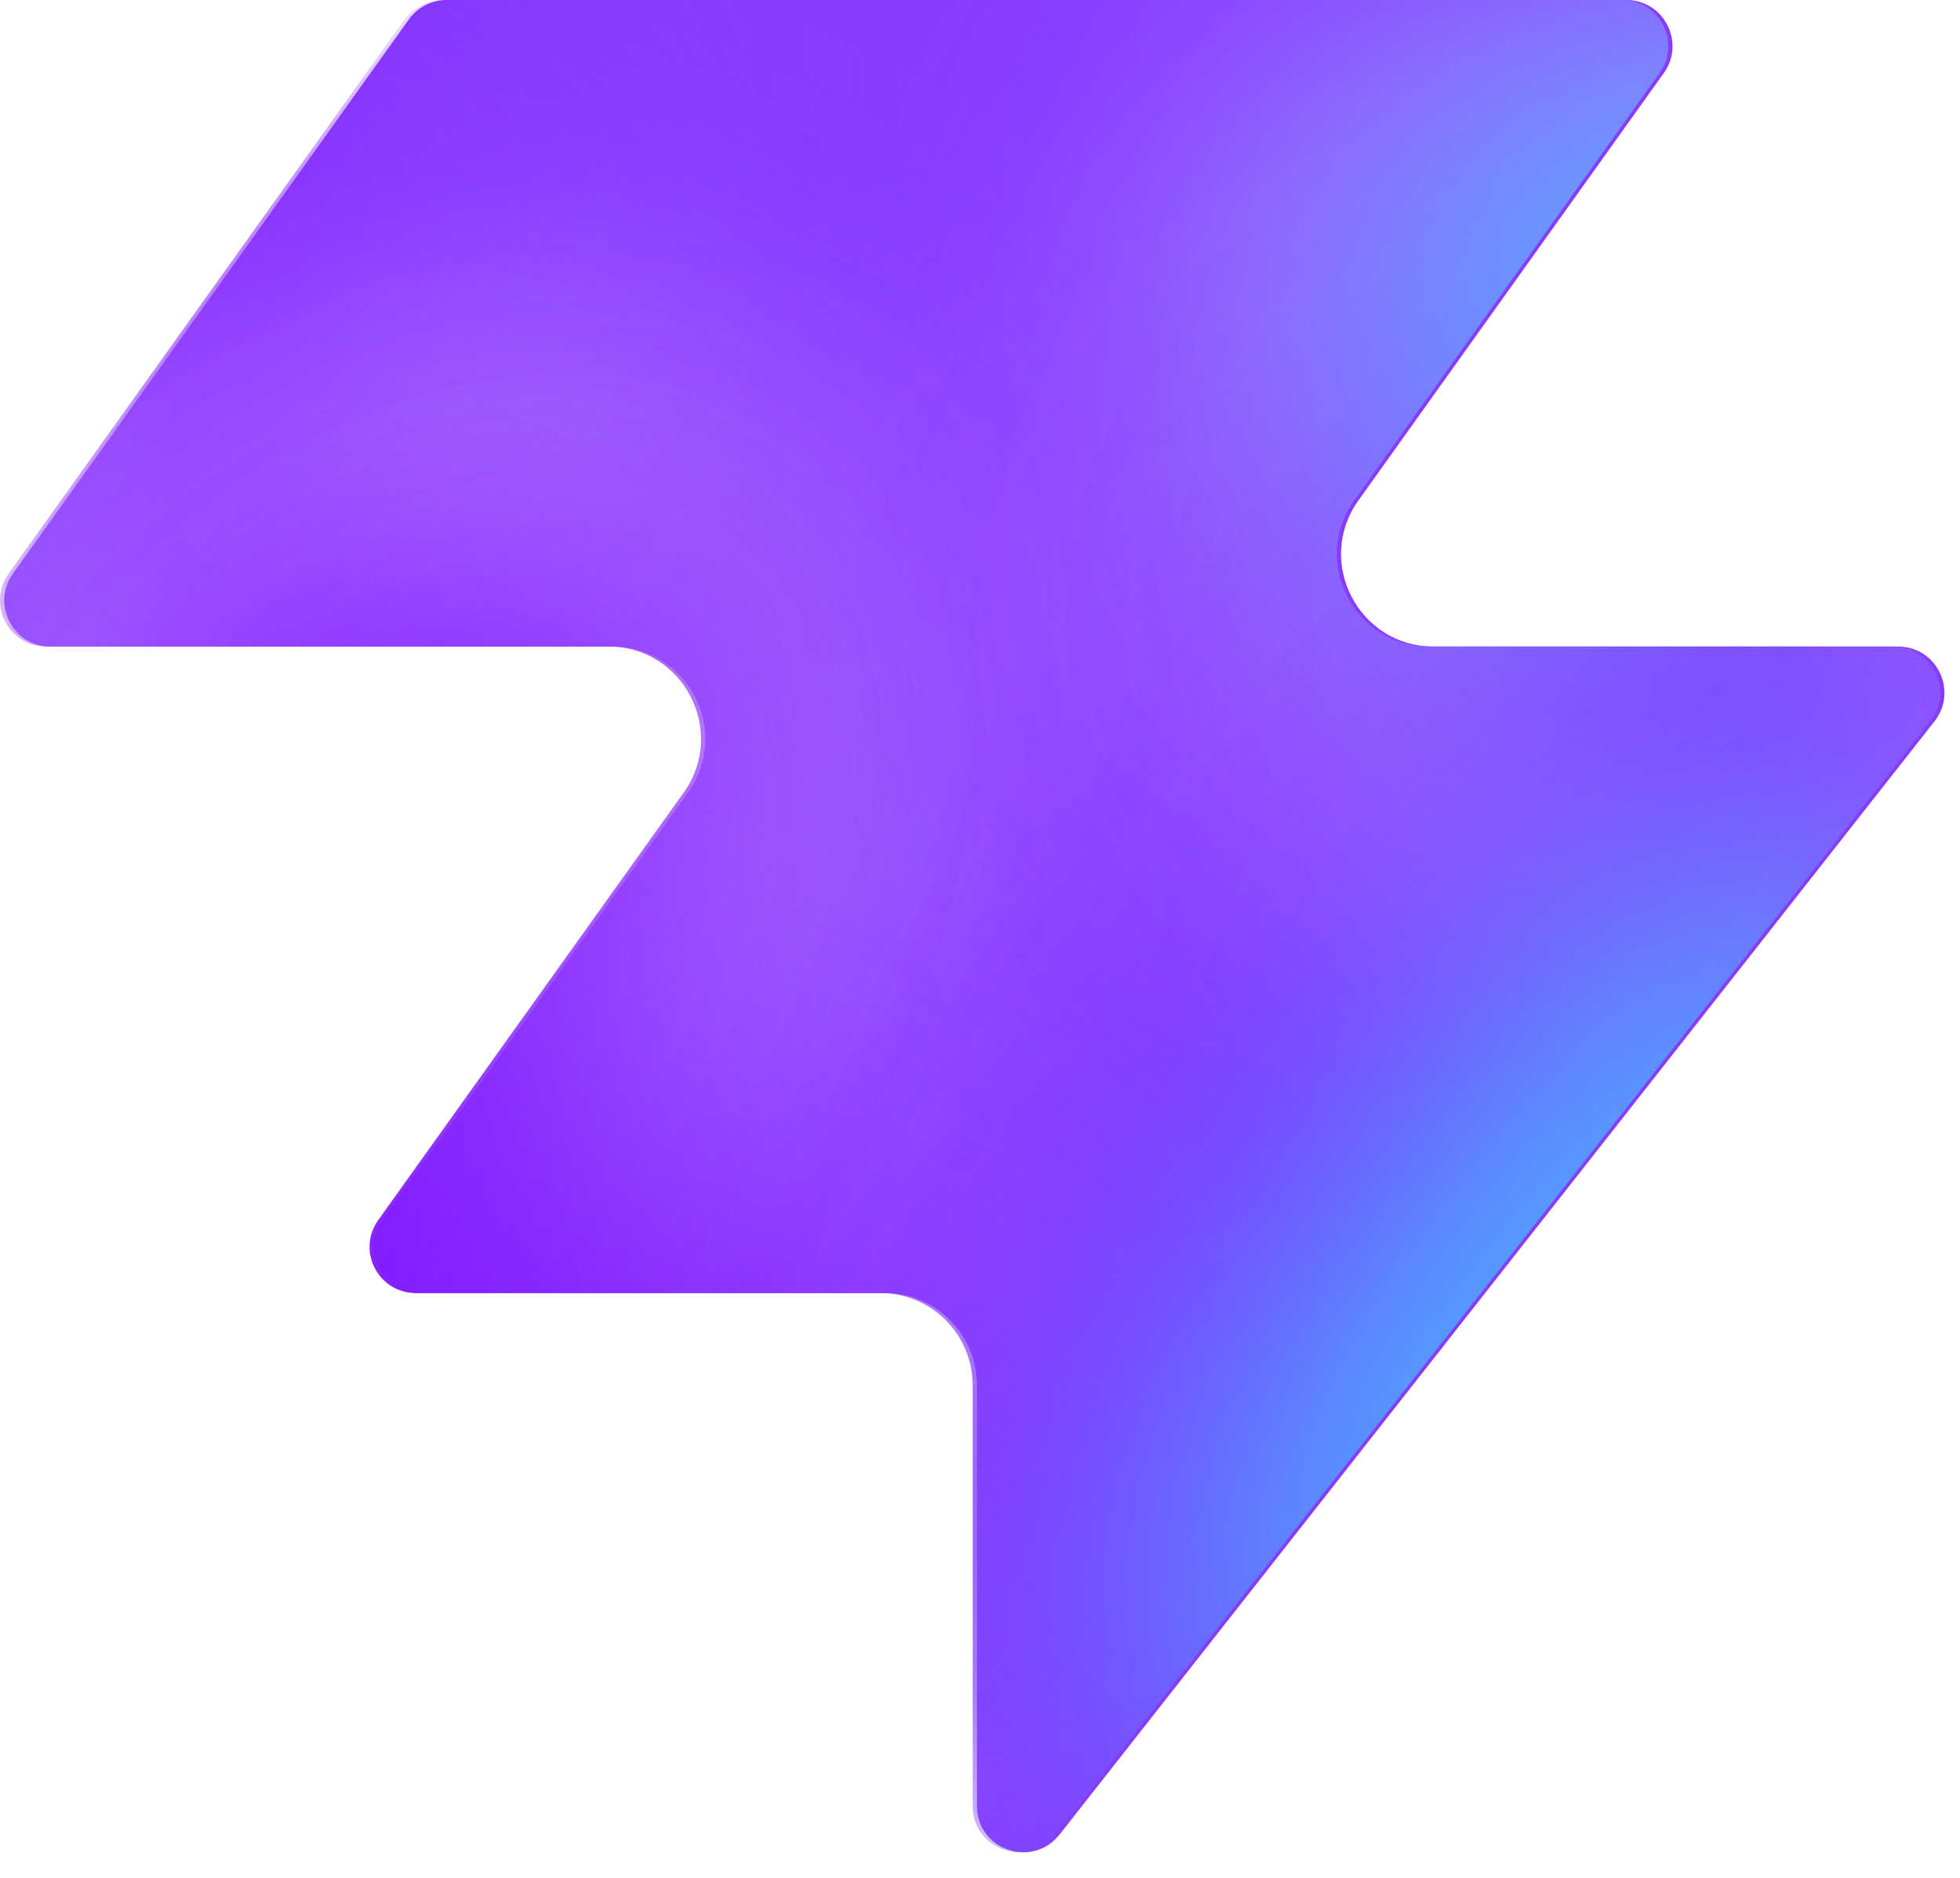
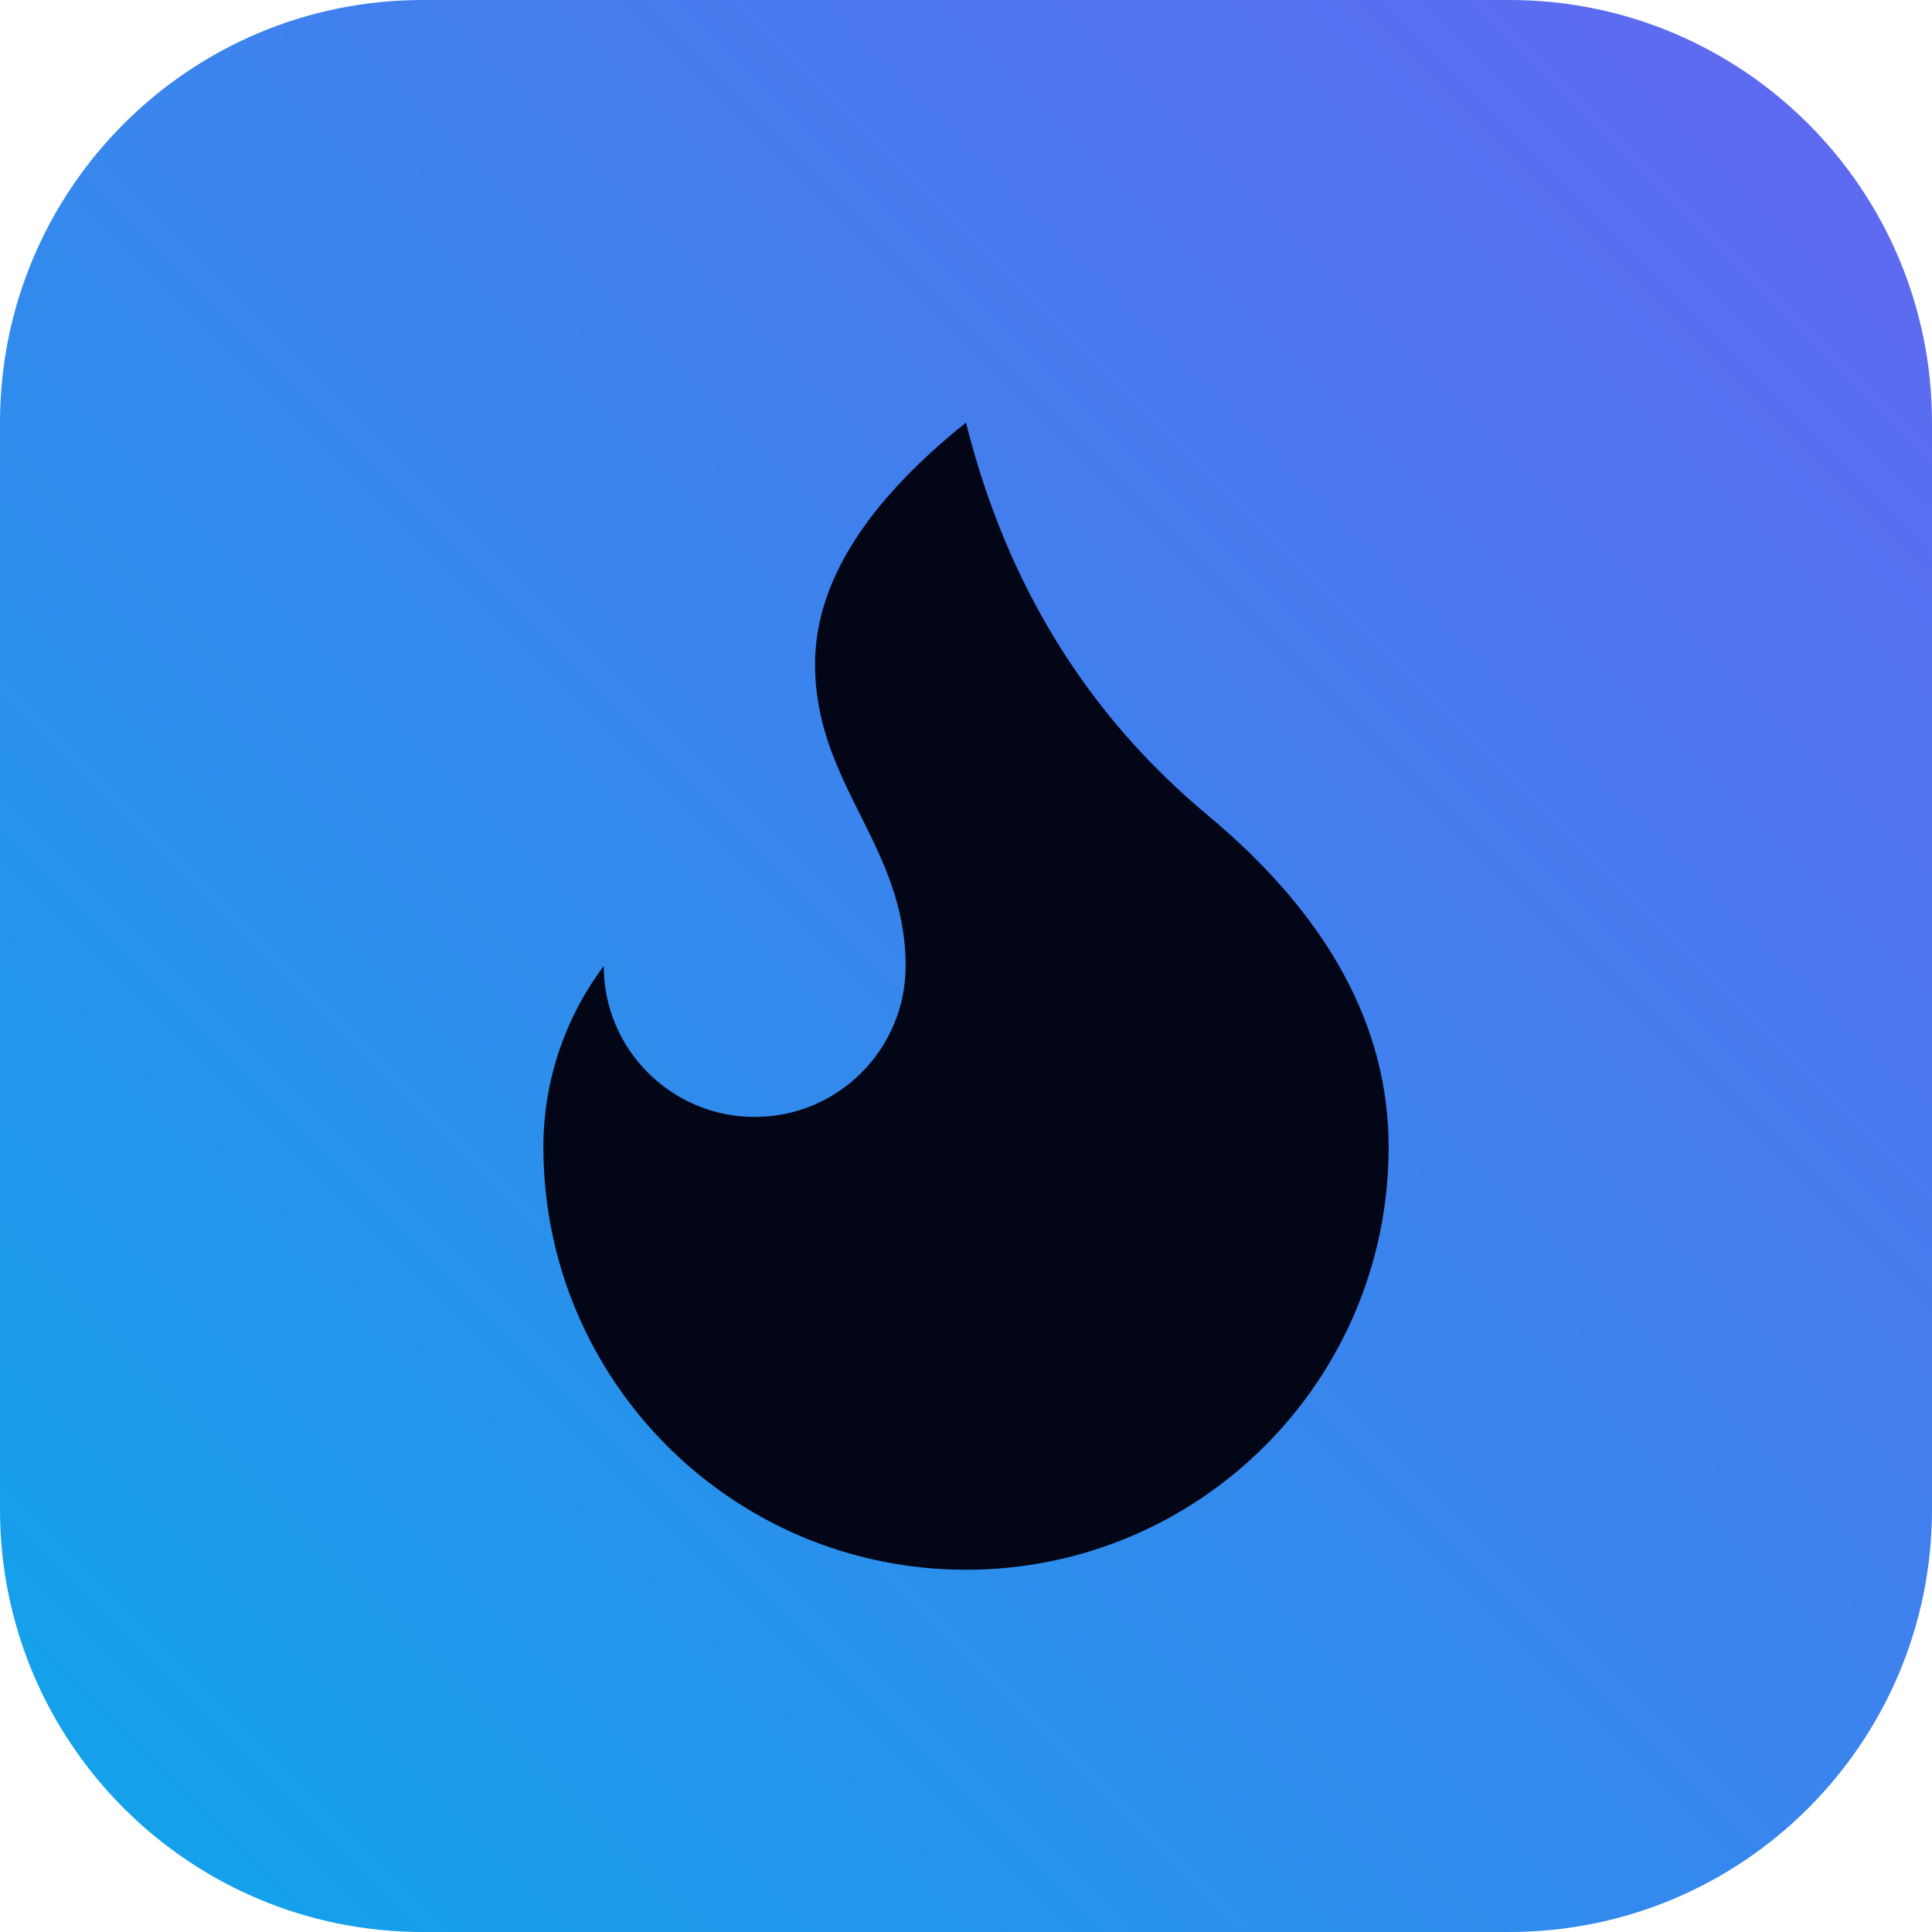
- <svg xmlns="http://www.w3.org/2000/svg" width="48" height="46" fill="none" viewBox="0 0 48 46">
-   <path fill="#863bff" d="M25.946 44.938c-.664.845-2.021.375-2.021-.698V33.937a2.26 2.26 0 0 0-2.262-2.262H10.287c-.92 0-1.456-1.04-.92-1.788l7.48-10.471c1.07-1.497 0-3.578-1.842-3.578H1.237c-.92 0-1.456-1.04-.92-1.788L10.013.474c.214-.297.556-.474.92-.474h28.894c.92 0 1.456 1.04.92 1.788l-7.48 10.471c-1.07 1.498 0 3.579 1.842 3.579h11.377c.943 0 1.473 1.088.89 1.83L25.947 44.94z" style="fill:#863bff;fill:color(display-p3 .525 .23 1);fill-opacity:1" />
-   <mask id="a" width="48" height="46" x="0" y="0" maskUnits="userSpaceOnUse" style="mask-type:alpha">
-     <path fill="#000" d="M25.842 44.938c-.664.844-2.021.375-2.021-.698V33.937a2.26 2.26 0 0 0-2.262-2.262H10.183c-.92 0-1.456-1.04-.92-1.788l7.48-10.471c1.07-1.498 0-3.579-1.842-3.579H1.133c-.92 0-1.456-1.04-.92-1.787L9.91.473c.214-.297.556-.474.92-.474h28.894c.92 0 1.456 1.04.92 1.788l-7.48 10.471c-1.07 1.498 0 3.578 1.842 3.578h11.377c.943 0 1.473 1.088.89 1.832L25.843 44.94z" style="fill:#000;fill-opacity:1" />
-   </mask>
-   <g mask="url(#a)">
-     <g filter="url(#b)">
-       <ellipse cx="5.508" cy="14.704" fill="#ede6ff" rx="5.508" ry="14.704" style="fill:#ede6ff;fill:color(display-p3 .927 .903 1);fill-opacity:1" transform="matrix(.00324 1 1 -.00324 -4.47 31.516)" />
-     </g>
-     <g filter="url(#c)">
-       <ellipse cx="10.399" cy="29.851" fill="#ede6ff" rx="10.399" ry="29.851" style="fill:#ede6ff;fill:color(display-p3 .927 .903 1);fill-opacity:1" transform="matrix(.00324 1 1 -.00324 -39.328 7.883)" />
-     </g>
-     <g filter="url(#d)">
-       <ellipse cx="5.508" cy="30.487" fill="#7e14ff" rx="5.508" ry="30.487" style="fill:#7e14ff;fill:color(display-p3 .492 .077 1);fill-opacity:1" transform="rotate(89.814 -25.913 -14.639)scale(1 -1)" />
-     </g>
-     <g filter="url(#e)">
-       <ellipse cx="5.508" cy="30.599" fill="#7e14ff" rx="5.508" ry="30.599" style="fill:#7e14ff;fill:color(display-p3 .492 .077 1);fill-opacity:1" transform="rotate(89.814 -32.644 -3.334)scale(1 -1)" />
-     </g>
-     <g filter="url(#f)">
-       <ellipse cx="5.508" cy="30.599" fill="#7e14ff" rx="5.508" ry="30.599" style="fill:#7e14ff;fill:color(display-p3 .492 .077 1);fill-opacity:1" transform="matrix(.00324 1 1 -.00324 -34.34 30.47)" />
-     </g>
-     <g filter="url(#g)">
-       <ellipse cx="14.072" cy="22.078" fill="#ede6ff" rx="14.072" ry="22.078" style="fill:#ede6ff;fill:color(display-p3 .927 .903 1);fill-opacity:1" transform="rotate(93.35 24.506 48.493)scale(-1 1)" />
-     </g>
-     <g filter="url(#h)">
-       <ellipse cx="3.47" cy="21.501" fill="#7e14ff" rx="3.47" ry="21.501" style="fill:#7e14ff;fill:color(display-p3 .492 .077 1);fill-opacity:1" transform="rotate(89.009 28.708 47.59)scale(-1 1)" />
-     </g>
-     <g filter="url(#i)">
-       <ellipse cx="3.47" cy="21.501" fill="#7e14ff" rx="3.47" ry="21.501" style="fill:#7e14ff;fill:color(display-p3 .492 .077 1);fill-opacity:1" transform="rotate(89.009 28.708 47.59)scale(-1 1)" />
-     </g>
-     <g filter="url(#j)">
-       <ellipse cx=".387" cy="8.972" fill="#7e14ff" rx="4.407" ry="29.108" style="fill:#7e14ff;fill:color(display-p3 .492 .077 1);fill-opacity:1" transform="rotate(39.51 .387 8.972)" />
-     </g>
-     <g filter="url(#k)">
-       <ellipse cx="47.523" cy="-6.092" fill="#7e14ff" rx="4.407" ry="29.108" style="fill:#7e14ff;fill:color(display-p3 .492 .077 1);fill-opacity:1" transform="rotate(37.892 47.523 -6.092)" />
-     </g>
-     <g filter="url(#l)">
-       <ellipse cx="41.412" cy="6.333" fill="#47bfff" rx="5.971" ry="9.665" style="fill:#47bfff;fill:color(display-p3 .28 .748 1);fill-opacity:1" transform="rotate(37.892 41.412 6.333)" />
-     </g>
-     <g filter="url(#m)">
-       <ellipse cx="-1.879" cy="38.332" fill="#7e14ff" rx="4.407" ry="29.108" style="fill:#7e14ff;fill:color(display-p3 .492 .077 1);fill-opacity:1" transform="rotate(37.892 -1.88 38.332)" />
-     </g>
-     <g filter="url(#n)">
-       <ellipse cx="-1.879" cy="38.332" fill="#7e14ff" rx="4.407" ry="29.108" style="fill:#7e14ff;fill:color(display-p3 .492 .077 1);fill-opacity:1" transform="rotate(37.892 -1.88 38.332)" />
-     </g>
-     <g filter="url(#o)">
-       <ellipse cx="35.651" cy="29.907" fill="#7e14ff" rx="4.407" ry="29.108" style="fill:#7e14ff;fill:color(display-p3 .492 .077 1);fill-opacity:1" transform="rotate(37.892 35.651 29.907)" />
-     </g>
-     <g filter="url(#p)">
-       <ellipse cx="38.418" cy="32.4" fill="#47bfff" rx="5.971" ry="15.297" style="fill:#47bfff;fill:color(display-p3 .28 .748 1);fill-opacity:1" transform="rotate(37.892 38.418 32.4)" />
-     </g>
+ <svg xmlns="http://www.w3.org/2000/svg" viewBox="0 0 32 32" width="32" height="32">
+   <defs>
+     <linearGradient id="sprinthub-grad" x1="0%" y1="100%" x2="100%" y2="0%">
+       <stop offset="0%" stop-color="#0ea5e9" />
+       <stop offset="100%" stop-color="#6366f1" />
+     </linearGradient>
+   </defs>
+   <rect width="32" height="32" rx="7" fill="url(#sprinthub-grad)" />
+   <g transform="translate(4, 4)">
+     <path d="M12 3q1 4 4 6.5t3 5.5a1 1 0 0 1-14 0 5 5 0 0 1 1-3 1 1 0 0 0 5 0c0-2-1.5-3-1.5-5q0-2 2.5-4" fill="#020617" />
  </g>
-   <defs>
-     <filter id="b" width="60.045" height="41.654" x="-19.77" y="16.149" color-interpolation-filters="sRGB" filterUnits="userSpaceOnUse">
-       <feFlood flood-opacity="0" result="BackgroundImageFix" />
-       <feBlend in="SourceGraphic" in2="BackgroundImageFix" result="shape" />
-       <feGaussianBlur result="effect1_foregroundBlur_2002_17158" stdDeviation="7.659" />
-     </filter>
-     <filter id="c" width="90.34" height="51.437" x="-54.613" y="-7.533" color-interpolation-filters="sRGB" filterUnits="userSpaceOnUse">
-       <feFlood flood-opacity="0" result="BackgroundImageFix" />
-       <feBlend in="SourceGraphic" in2="BackgroundImageFix" result="shape" />
-       <feGaussianBlur result="effect1_foregroundBlur_2002_17158" stdDeviation="7.659" />
-     </filter>
-     <filter id="d" width="79.355" height="29.4" x="-49.64" y="2.03" color-interpolation-filters="sRGB" filterUnits="userSpaceOnUse">
-       <feFlood flood-opacity="0" result="BackgroundImageFix" />
-       <feBlend in="SourceGraphic" in2="BackgroundImageFix" result="shape" />
-       <feGaussianBlur result="effect1_foregroundBlur_2002_17158" stdDeviation="4.596" />
-     </filter>
-     <filter id="e" width="79.579" height="29.4" x="-45.045" y="20.029" color-interpolation-filters="sRGB" filterUnits="userSpaceOnUse">
-       <feFlood flood-opacity="0" result="BackgroundImageFix" />
-       <feBlend in="SourceGraphic" in2="BackgroundImageFix" result="shape" />
-       <feGaussianBlur result="effect1_foregroundBlur_2002_17158" stdDeviation="4.596" />
-     </filter>
-     <filter id="f" width="79.579" height="29.4" x="-43.513" y="21.178" color-interpolation-filters="sRGB" filterUnits="userSpaceOnUse">
-       <feFlood flood-opacity="0" result="BackgroundImageFix" />
-       <feBlend in="SourceGraphic" in2="BackgroundImageFix" result="shape" />
-       <feGaussianBlur result="effect1_foregroundBlur_2002_17158" stdDeviation="4.596" />
-     </filter>
-     <filter id="g" width="74.749" height="58.852" x="15.756" y="-17.901" color-interpolation-filters="sRGB" filterUnits="userSpaceOnUse">
-       <feFlood flood-opacity="0" result="BackgroundImageFix" />
-       <feBlend in="SourceGraphic" in2="BackgroundImageFix" result="shape" />
-       <feGaussianBlur result="effect1_foregroundBlur_2002_17158" stdDeviation="7.659" />
-     </filter>
-     <filter id="h" width="61.377" height="25.362" x="23.548" y="2.284" color-interpolation-filters="sRGB" filterUnits="userSpaceOnUse">
-       <feFlood flood-opacity="0" result="BackgroundImageFix" />
-       <feBlend in="SourceGraphic" in2="BackgroundImageFix" result="shape" />
-       <feGaussianBlur result="effect1_foregroundBlur_2002_17158" stdDeviation="4.596" />
-     </filter>
-     <filter id="i" width="61.377" height="25.362" x="23.548" y="2.284" color-interpolation-filters="sRGB" filterUnits="userSpaceOnUse">
-       <feFlood flood-opacity="0" result="BackgroundImageFix" />
-       <feBlend in="SourceGraphic" in2="BackgroundImageFix" result="shape" />
-       <feGaussianBlur result="effect1_foregroundBlur_2002_17158" stdDeviation="4.596" />
-     </filter>
-     <filter id="j" width="56.045" height="63.649" x="-27.636" y="-22.853" color-interpolation-filters="sRGB" filterUnits="userSpaceOnUse">
-       <feFlood flood-opacity="0" result="BackgroundImageFix" />
-       <feBlend in="SourceGraphic" in2="BackgroundImageFix" result="shape" />
-       <feGaussianBlur result="effect1_foregroundBlur_2002_17158" stdDeviation="4.596" />
-     </filter>
-     <filter id="k" width="54.814" height="64.646" x="20.116" y="-38.415" color-interpolation-filters="sRGB" filterUnits="userSpaceOnUse">
-       <feFlood flood-opacity="0" result="BackgroundImageFix" />
-       <feBlend in="SourceGraphic" in2="BackgroundImageFix" result="shape" />
-       <feGaussianBlur result="effect1_foregroundBlur_2002_17158" stdDeviation="4.596" />
-     </filter>
-     <filter id="l" width="33.541" height="35.313" x="24.641" y="-11.323" color-interpolation-filters="sRGB" filterUnits="userSpaceOnUse">
-       <feFlood flood-opacity="0" result="BackgroundImageFix" />
-       <feBlend in="SourceGraphic" in2="BackgroundImageFix" result="shape" />
-       <feGaussianBlur result="effect1_foregroundBlur_2002_17158" stdDeviation="4.596" />
-     </filter>
-     <filter id="m" width="54.814" height="64.646" x="-29.286" y="6.009" color-interpolation-filters="sRGB" filterUnits="userSpaceOnUse">
-       <feFlood flood-opacity="0" result="BackgroundImageFix" />
-       <feBlend in="SourceGraphic" in2="BackgroundImageFix" result="shape" />
-       <feGaussianBlur result="effect1_foregroundBlur_2002_17158" stdDeviation="4.596" />
-     </filter>
-     <filter id="n" width="54.814" height="64.646" x="-29.286" y="6.009" color-interpolation-filters="sRGB" filterUnits="userSpaceOnUse">
-       <feFlood flood-opacity="0" result="BackgroundImageFix" />
-       <feBlend in="SourceGraphic" in2="BackgroundImageFix" result="shape" />
-       <feGaussianBlur result="effect1_foregroundBlur_2002_17158" stdDeviation="4.596" />
-     </filter>
-     <filter id="o" width="54.814" height="64.646" x="8.244" y="-2.416" color-interpolation-filters="sRGB" filterUnits="userSpaceOnUse">
-       <feFlood flood-opacity="0" result="BackgroundImageFix" />
-       <feBlend in="SourceGraphic" in2="BackgroundImageFix" result="shape" />
-       <feGaussianBlur result="effect1_foregroundBlur_2002_17158" stdDeviation="4.596" />
-     </filter>
-     <filter id="p" width="39.409" height="43.623" x="18.713" y="10.588" color-interpolation-filters="sRGB" filterUnits="userSpaceOnUse">
-       <feFlood flood-opacity="0" result="BackgroundImageFix" />
-       <feBlend in="SourceGraphic" in2="BackgroundImageFix" result="shape" />
-       <feGaussianBlur result="effect1_foregroundBlur_2002_17158" stdDeviation="4.596" />
-     </filter>
-   </defs>
</svg>
